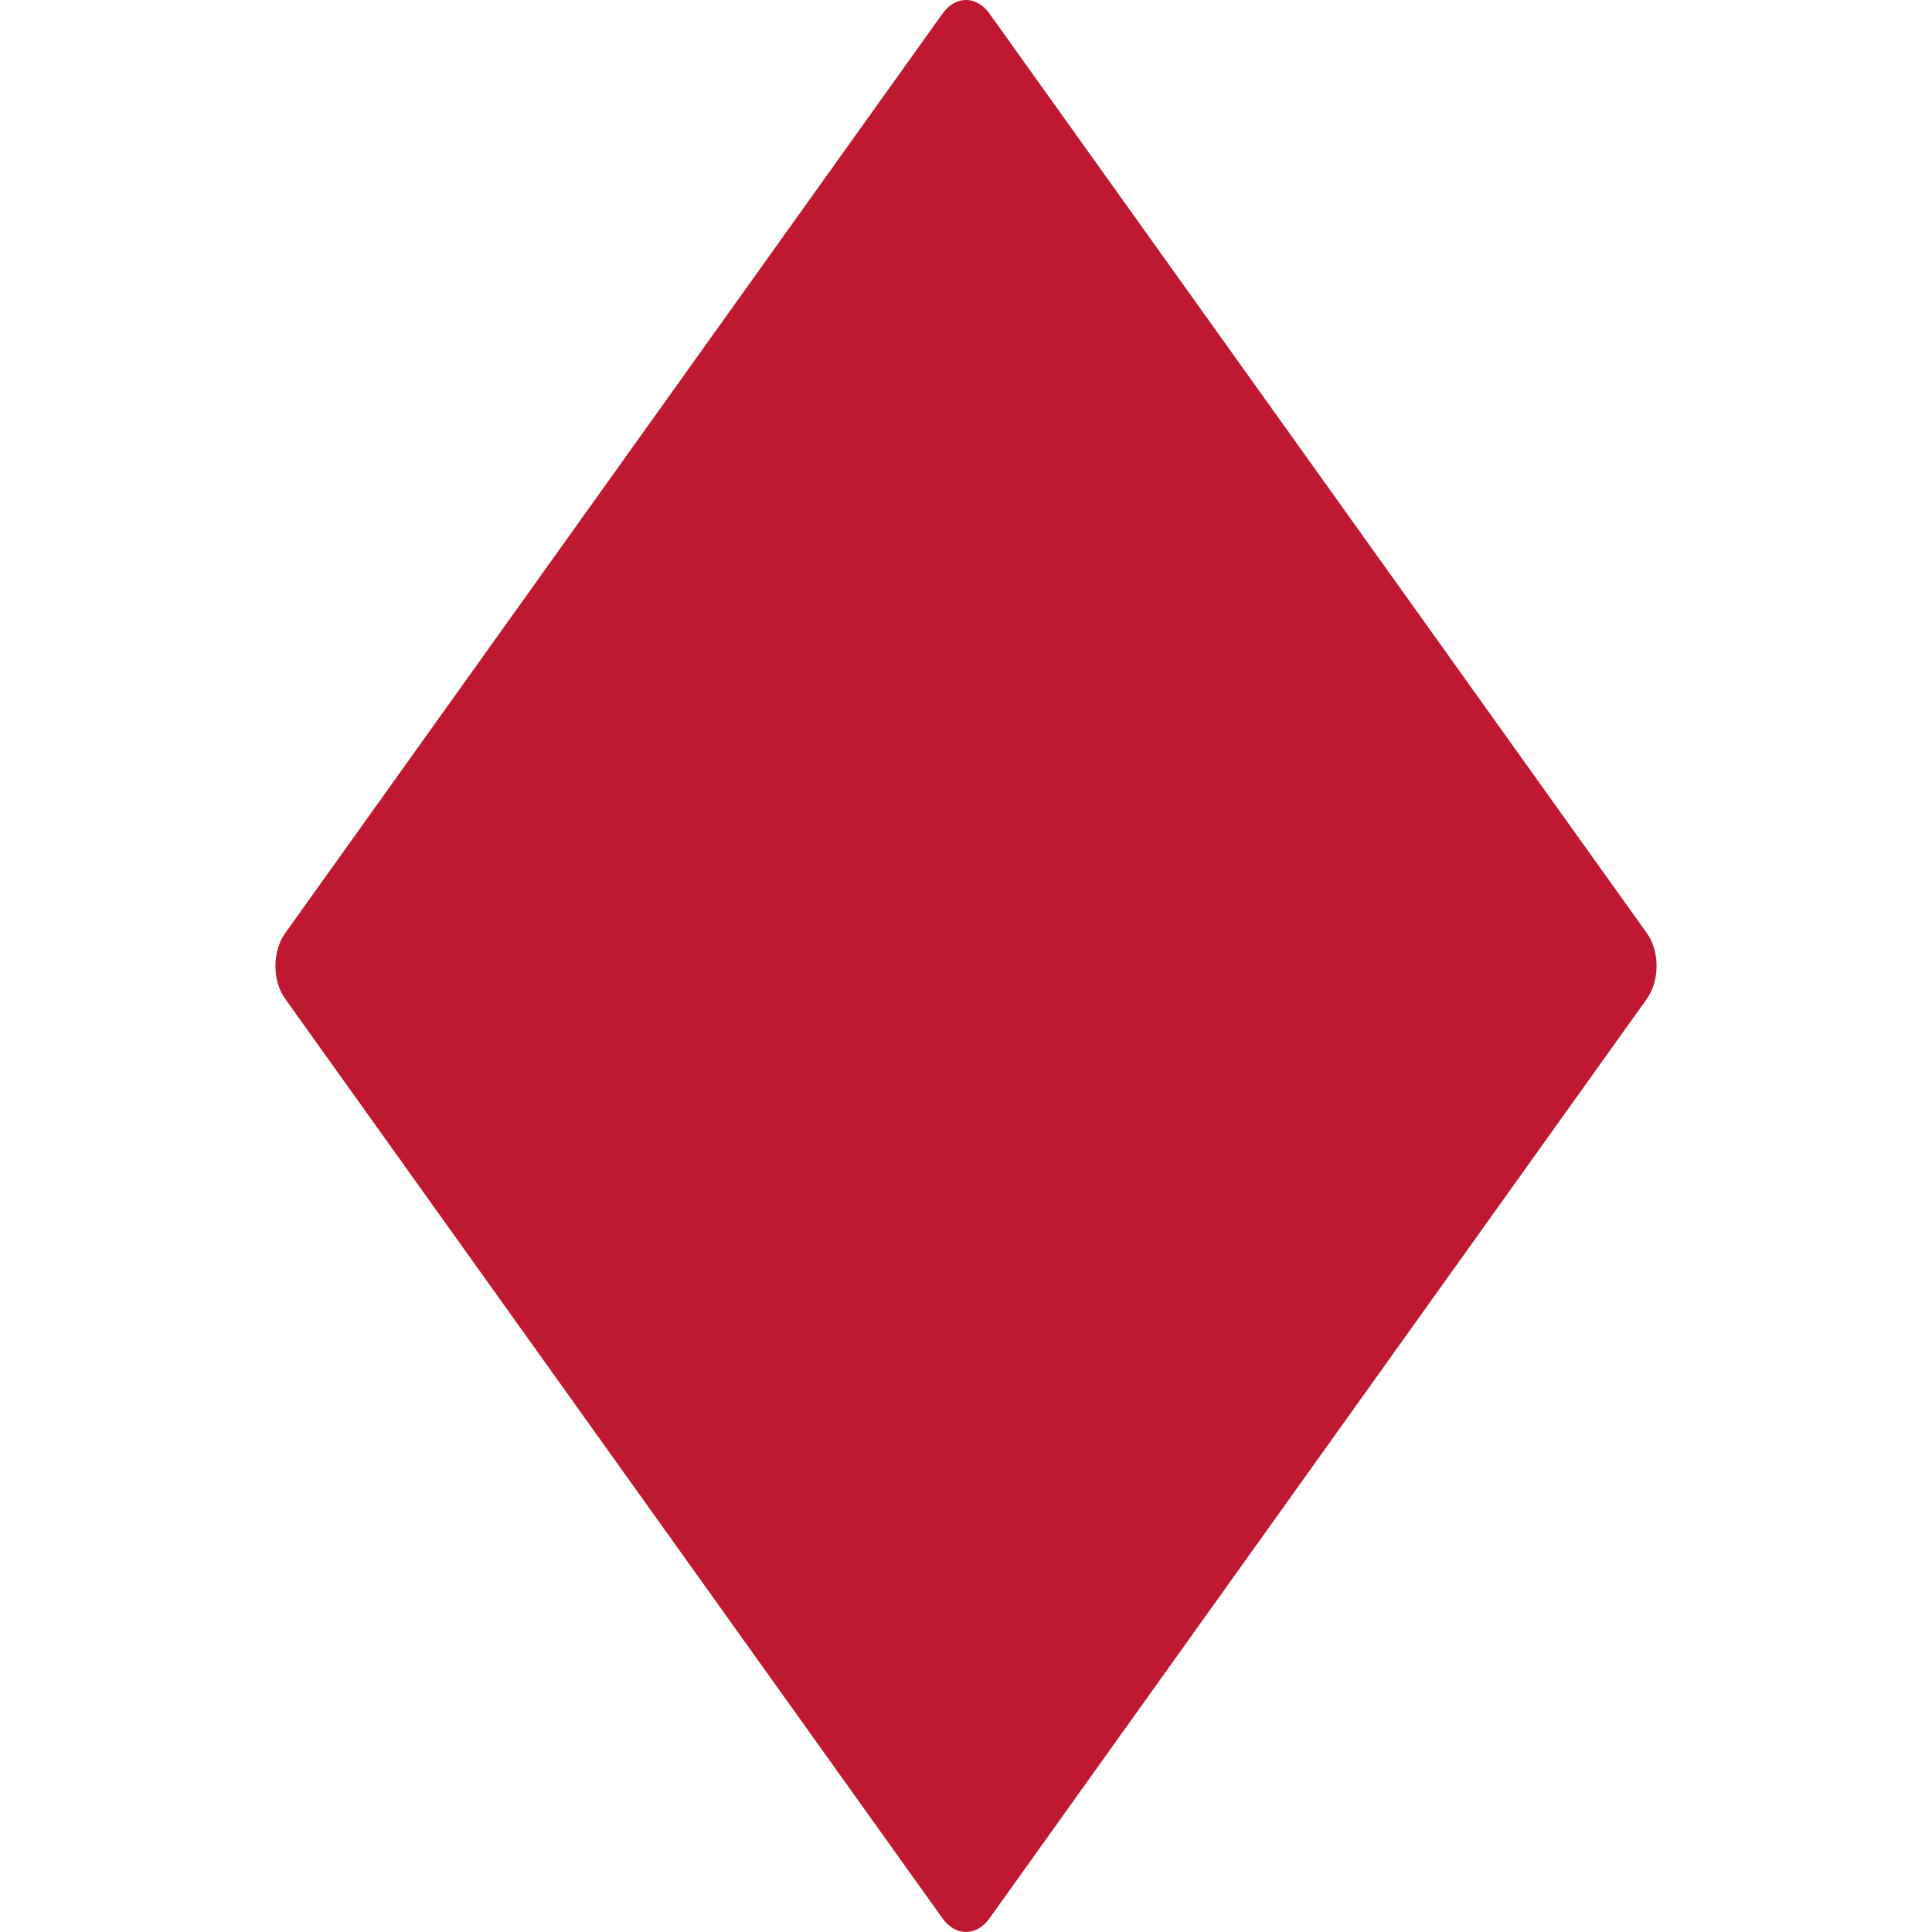
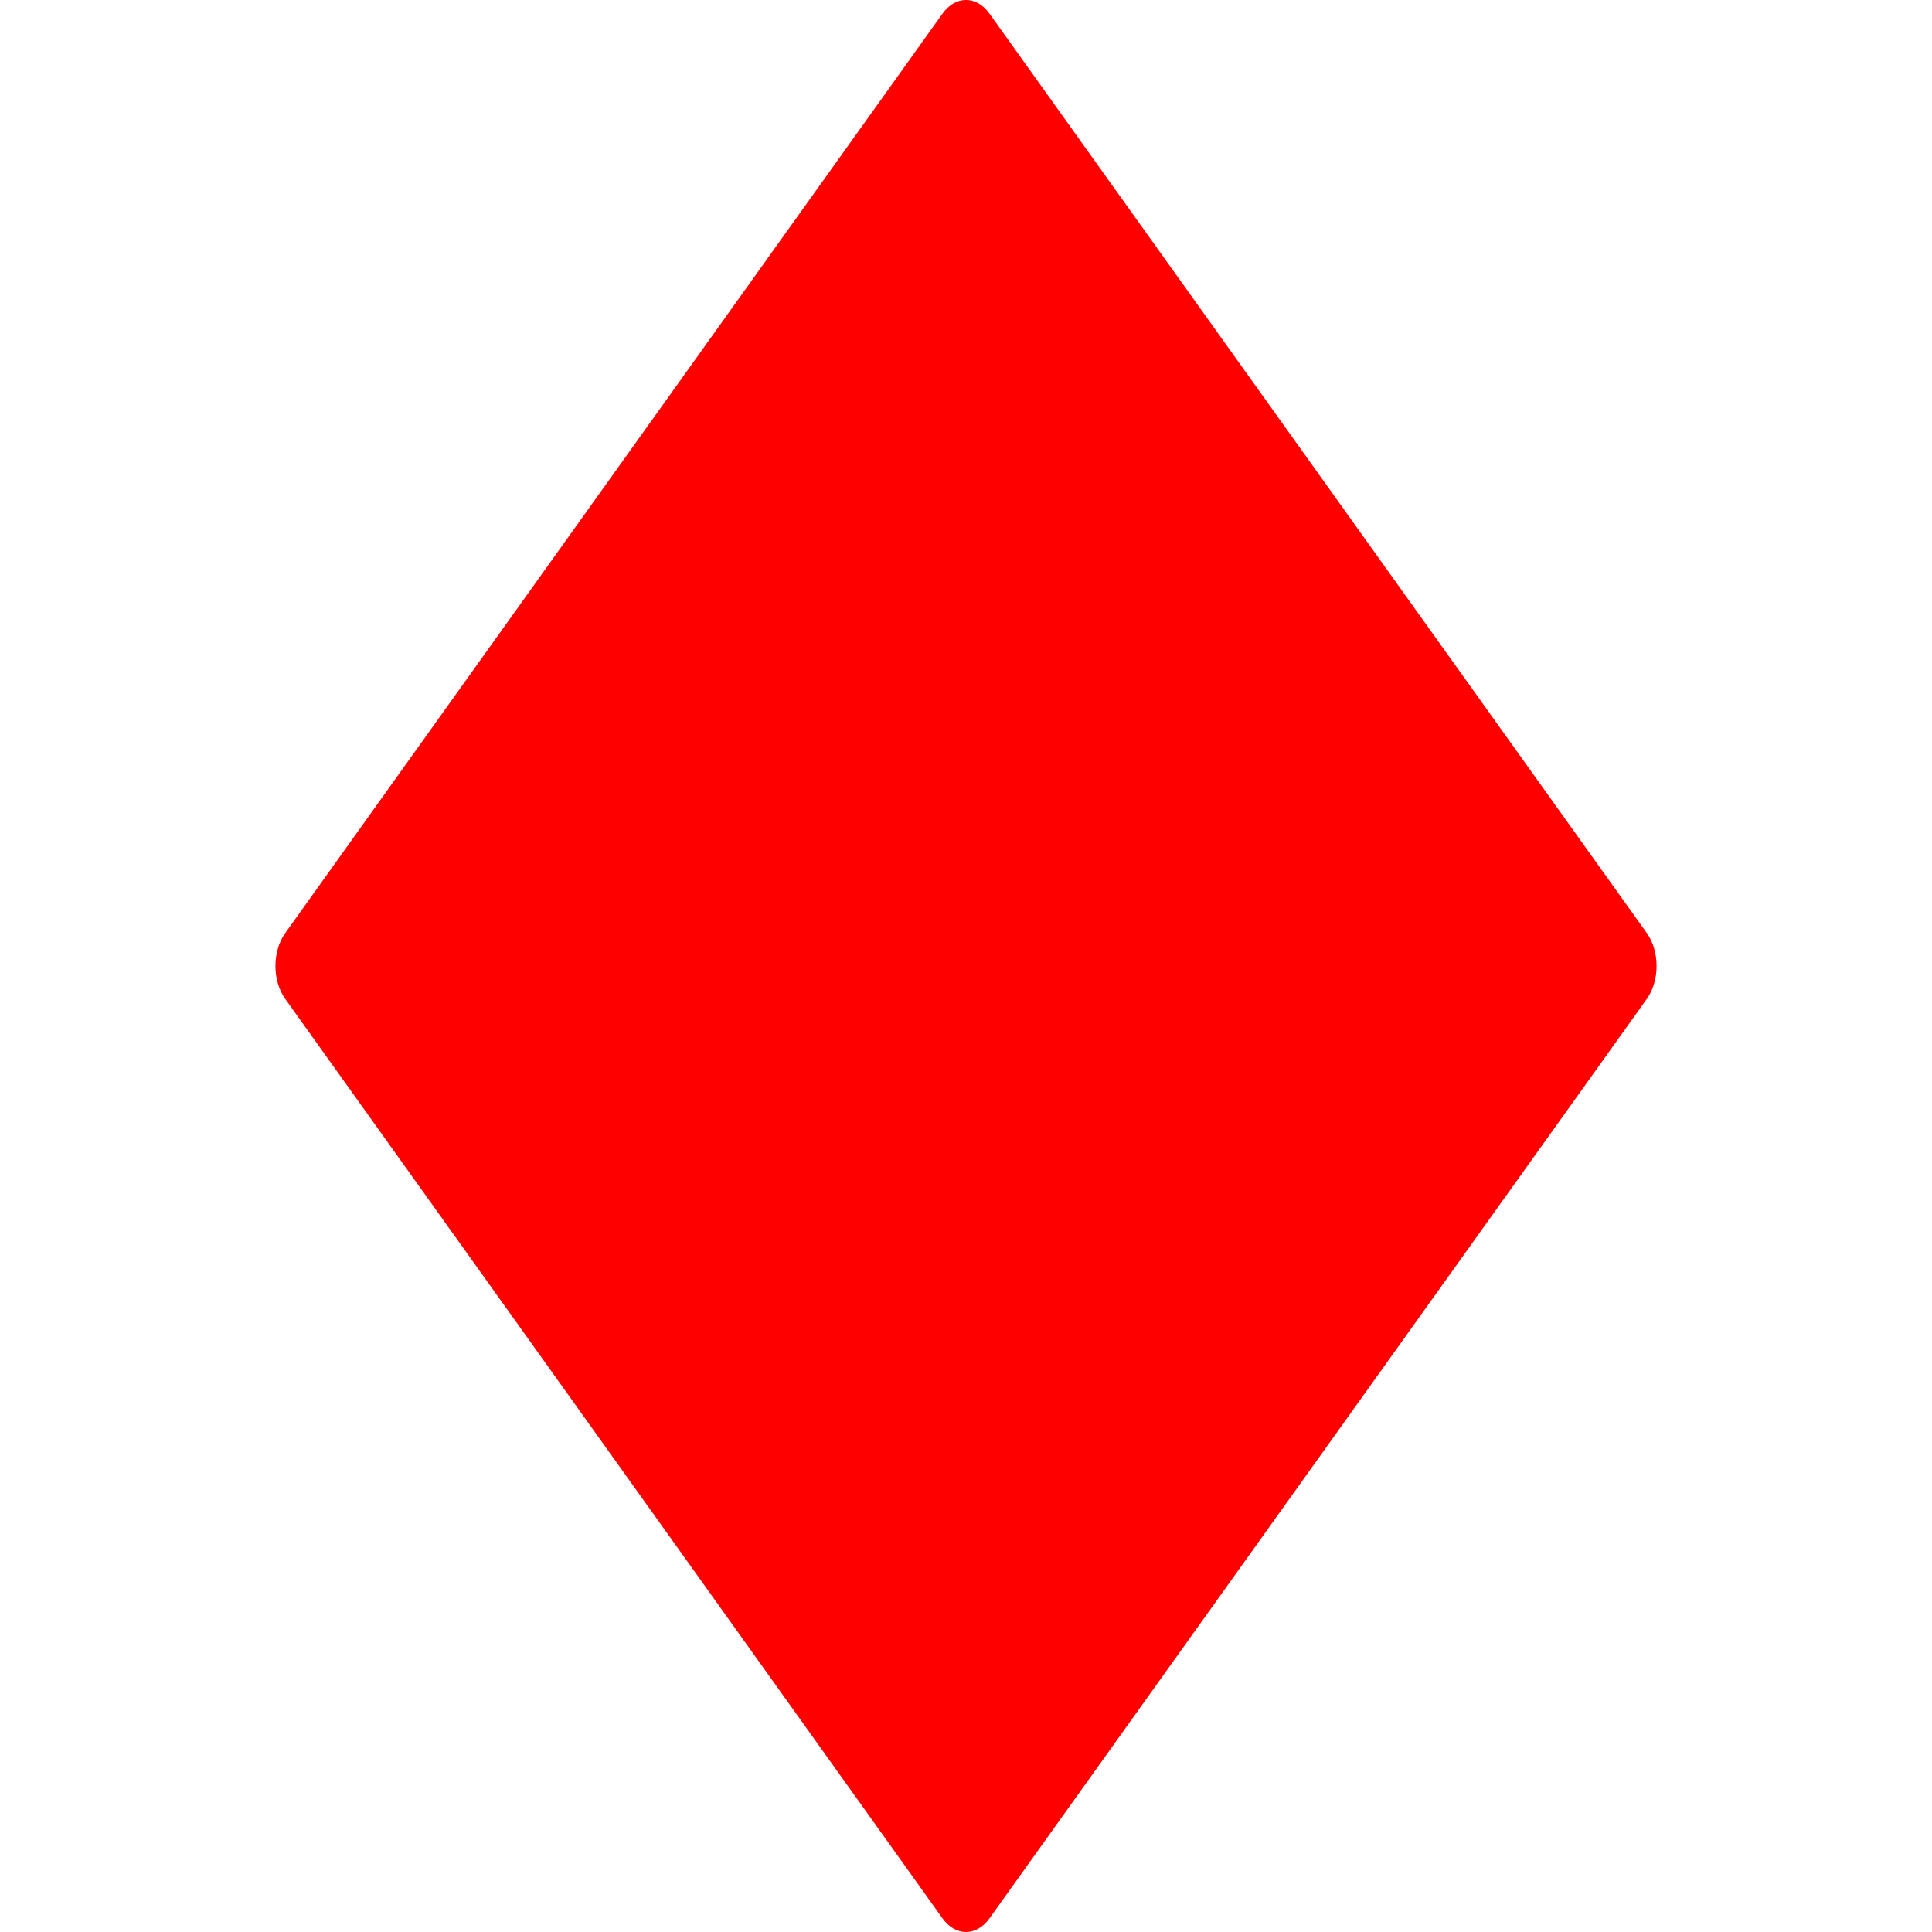
<svg xmlns="http://www.w3.org/2000/svg" viewBox="0 0 36 36">
-   <path fill="#BE1931" d="M18.437 35.747c-.242.337-.632.337-.874 0L5.314 18.612c-.242-.338-.242-.886 0-1.224L17.563.253c.242-.338.632-.338.874 0l12.25 17.135c.241.338.241.886 0 1.224l-12.25 17.135z" />
+   <path fill="#FF0000" d="M18.437 35.747c-.242.337-.632.337-.874 0L5.314 18.612c-.242-.338-.242-.886 0-1.224L17.563.253c.242-.338.632-.338.874 0l12.25 17.135c.241.338.241.886 0 1.224l-12.25 17.135z" />
</svg>
